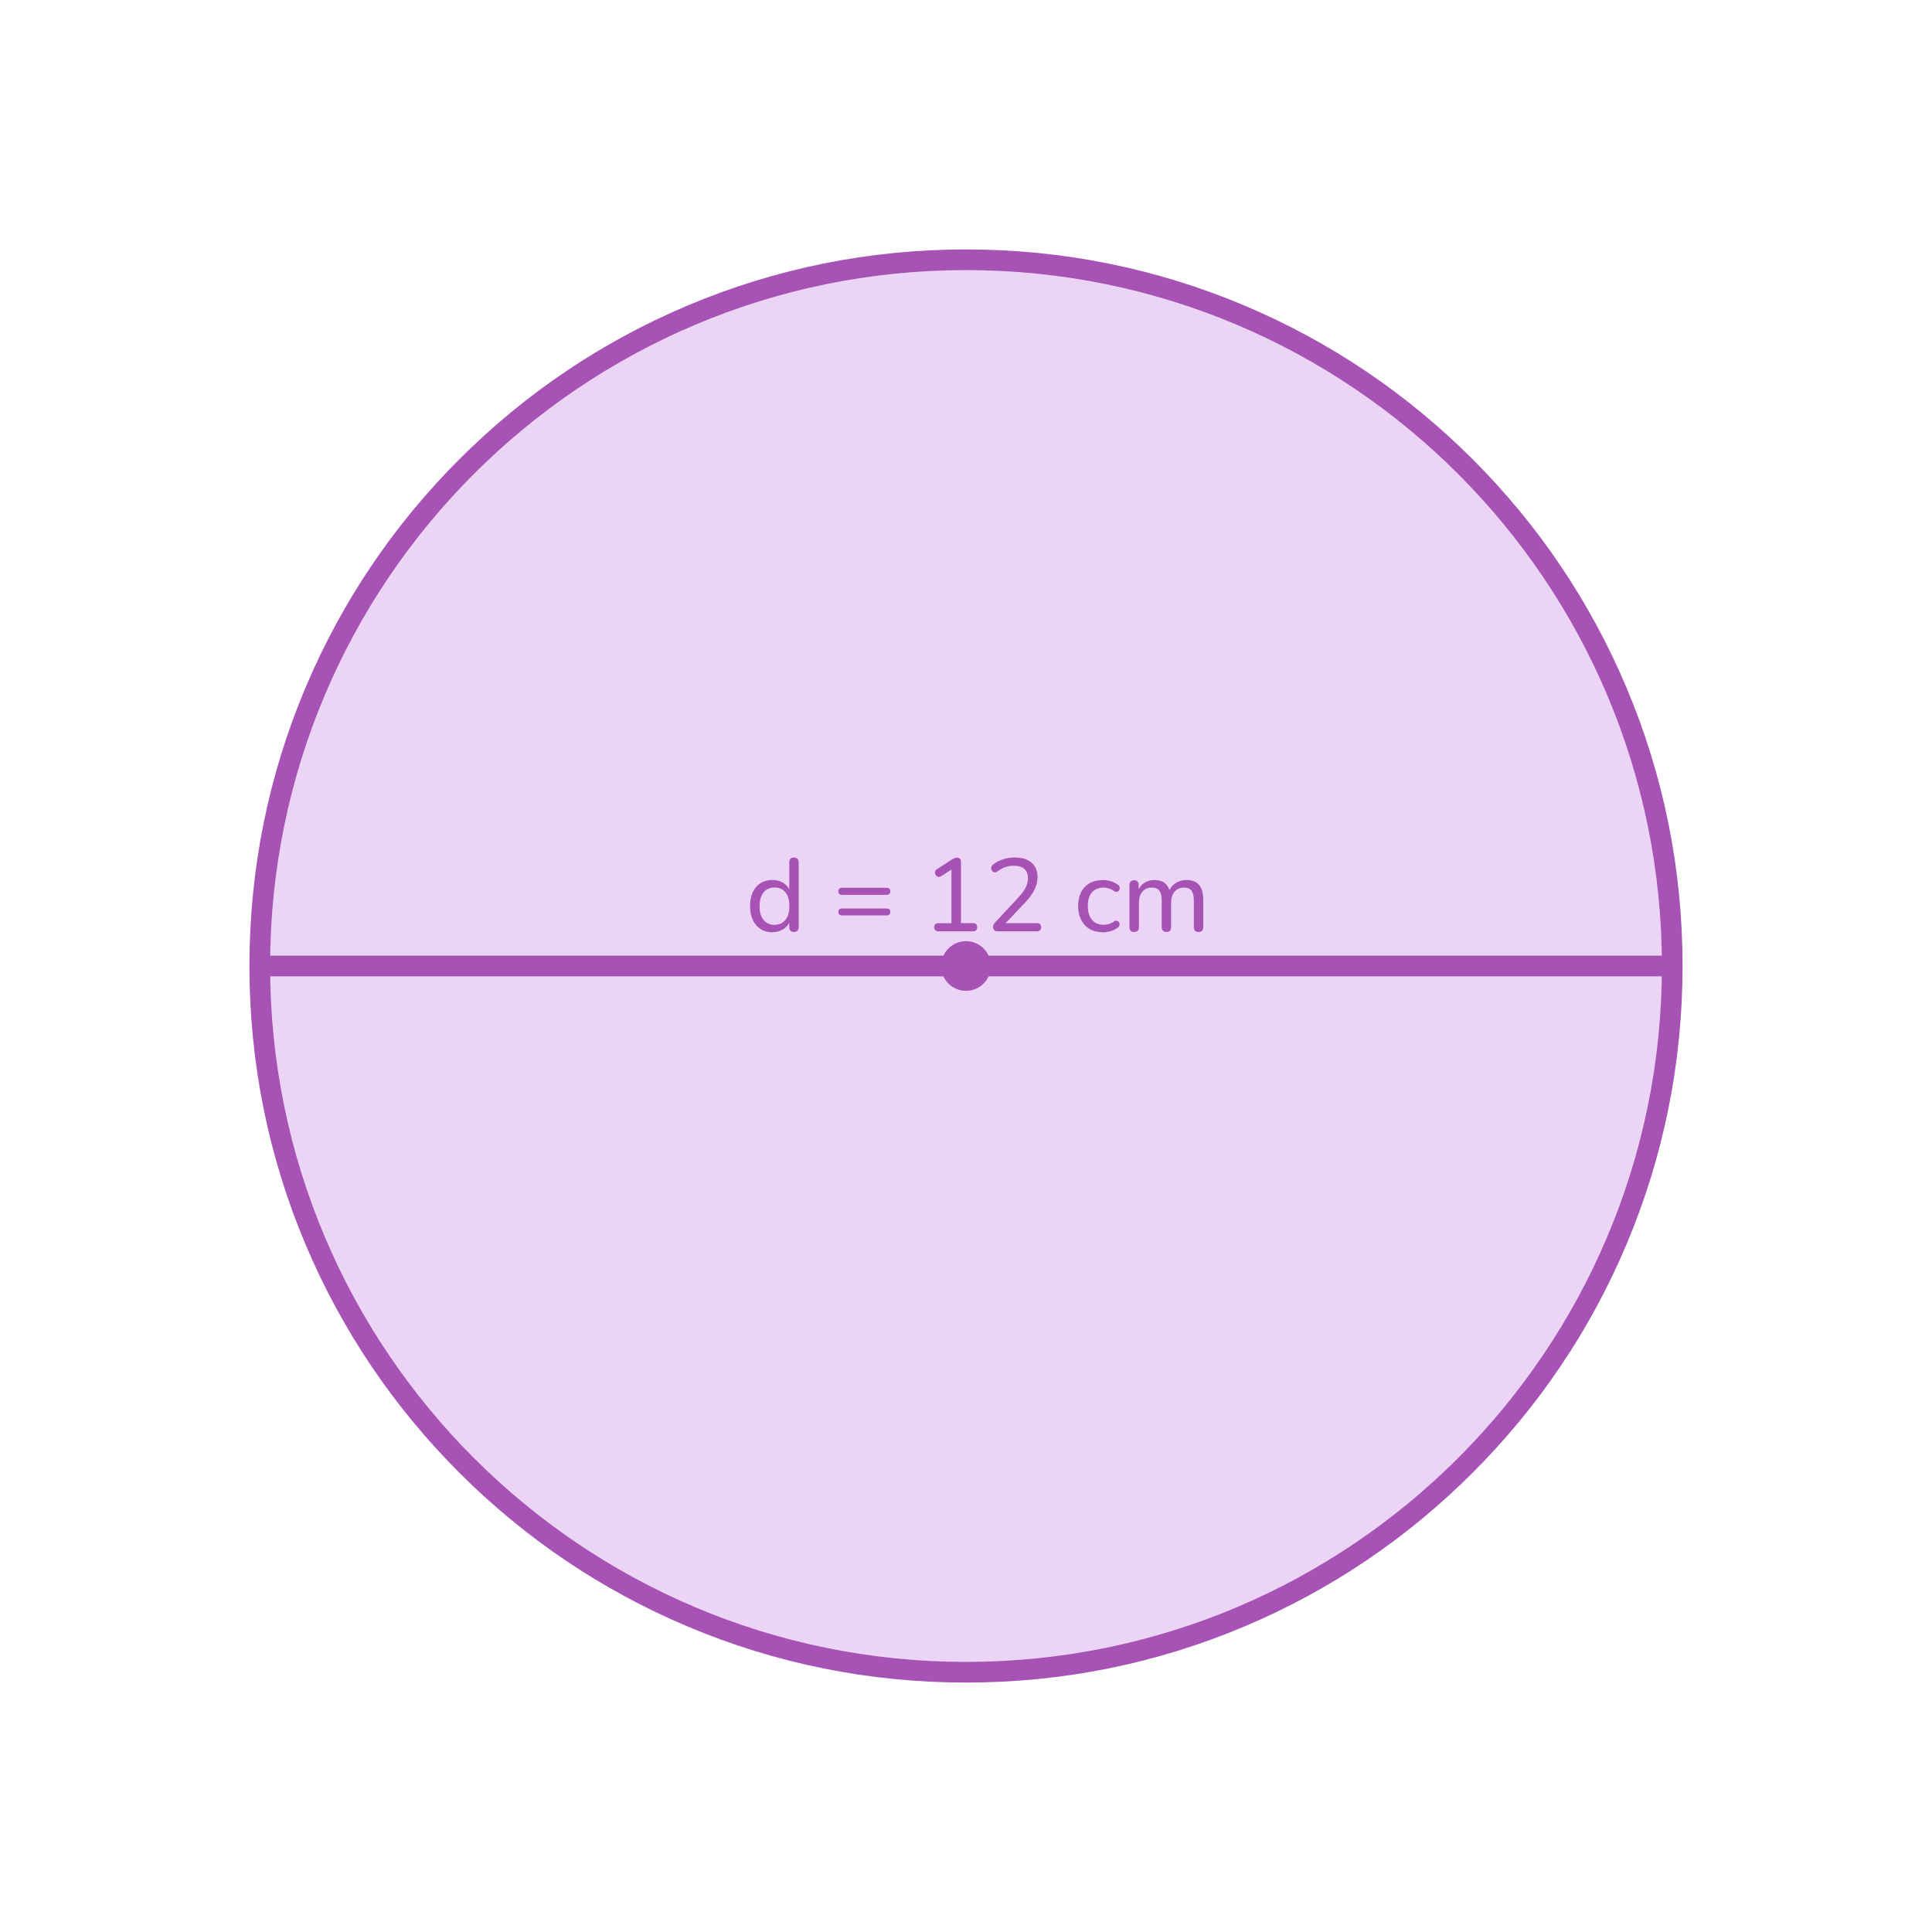
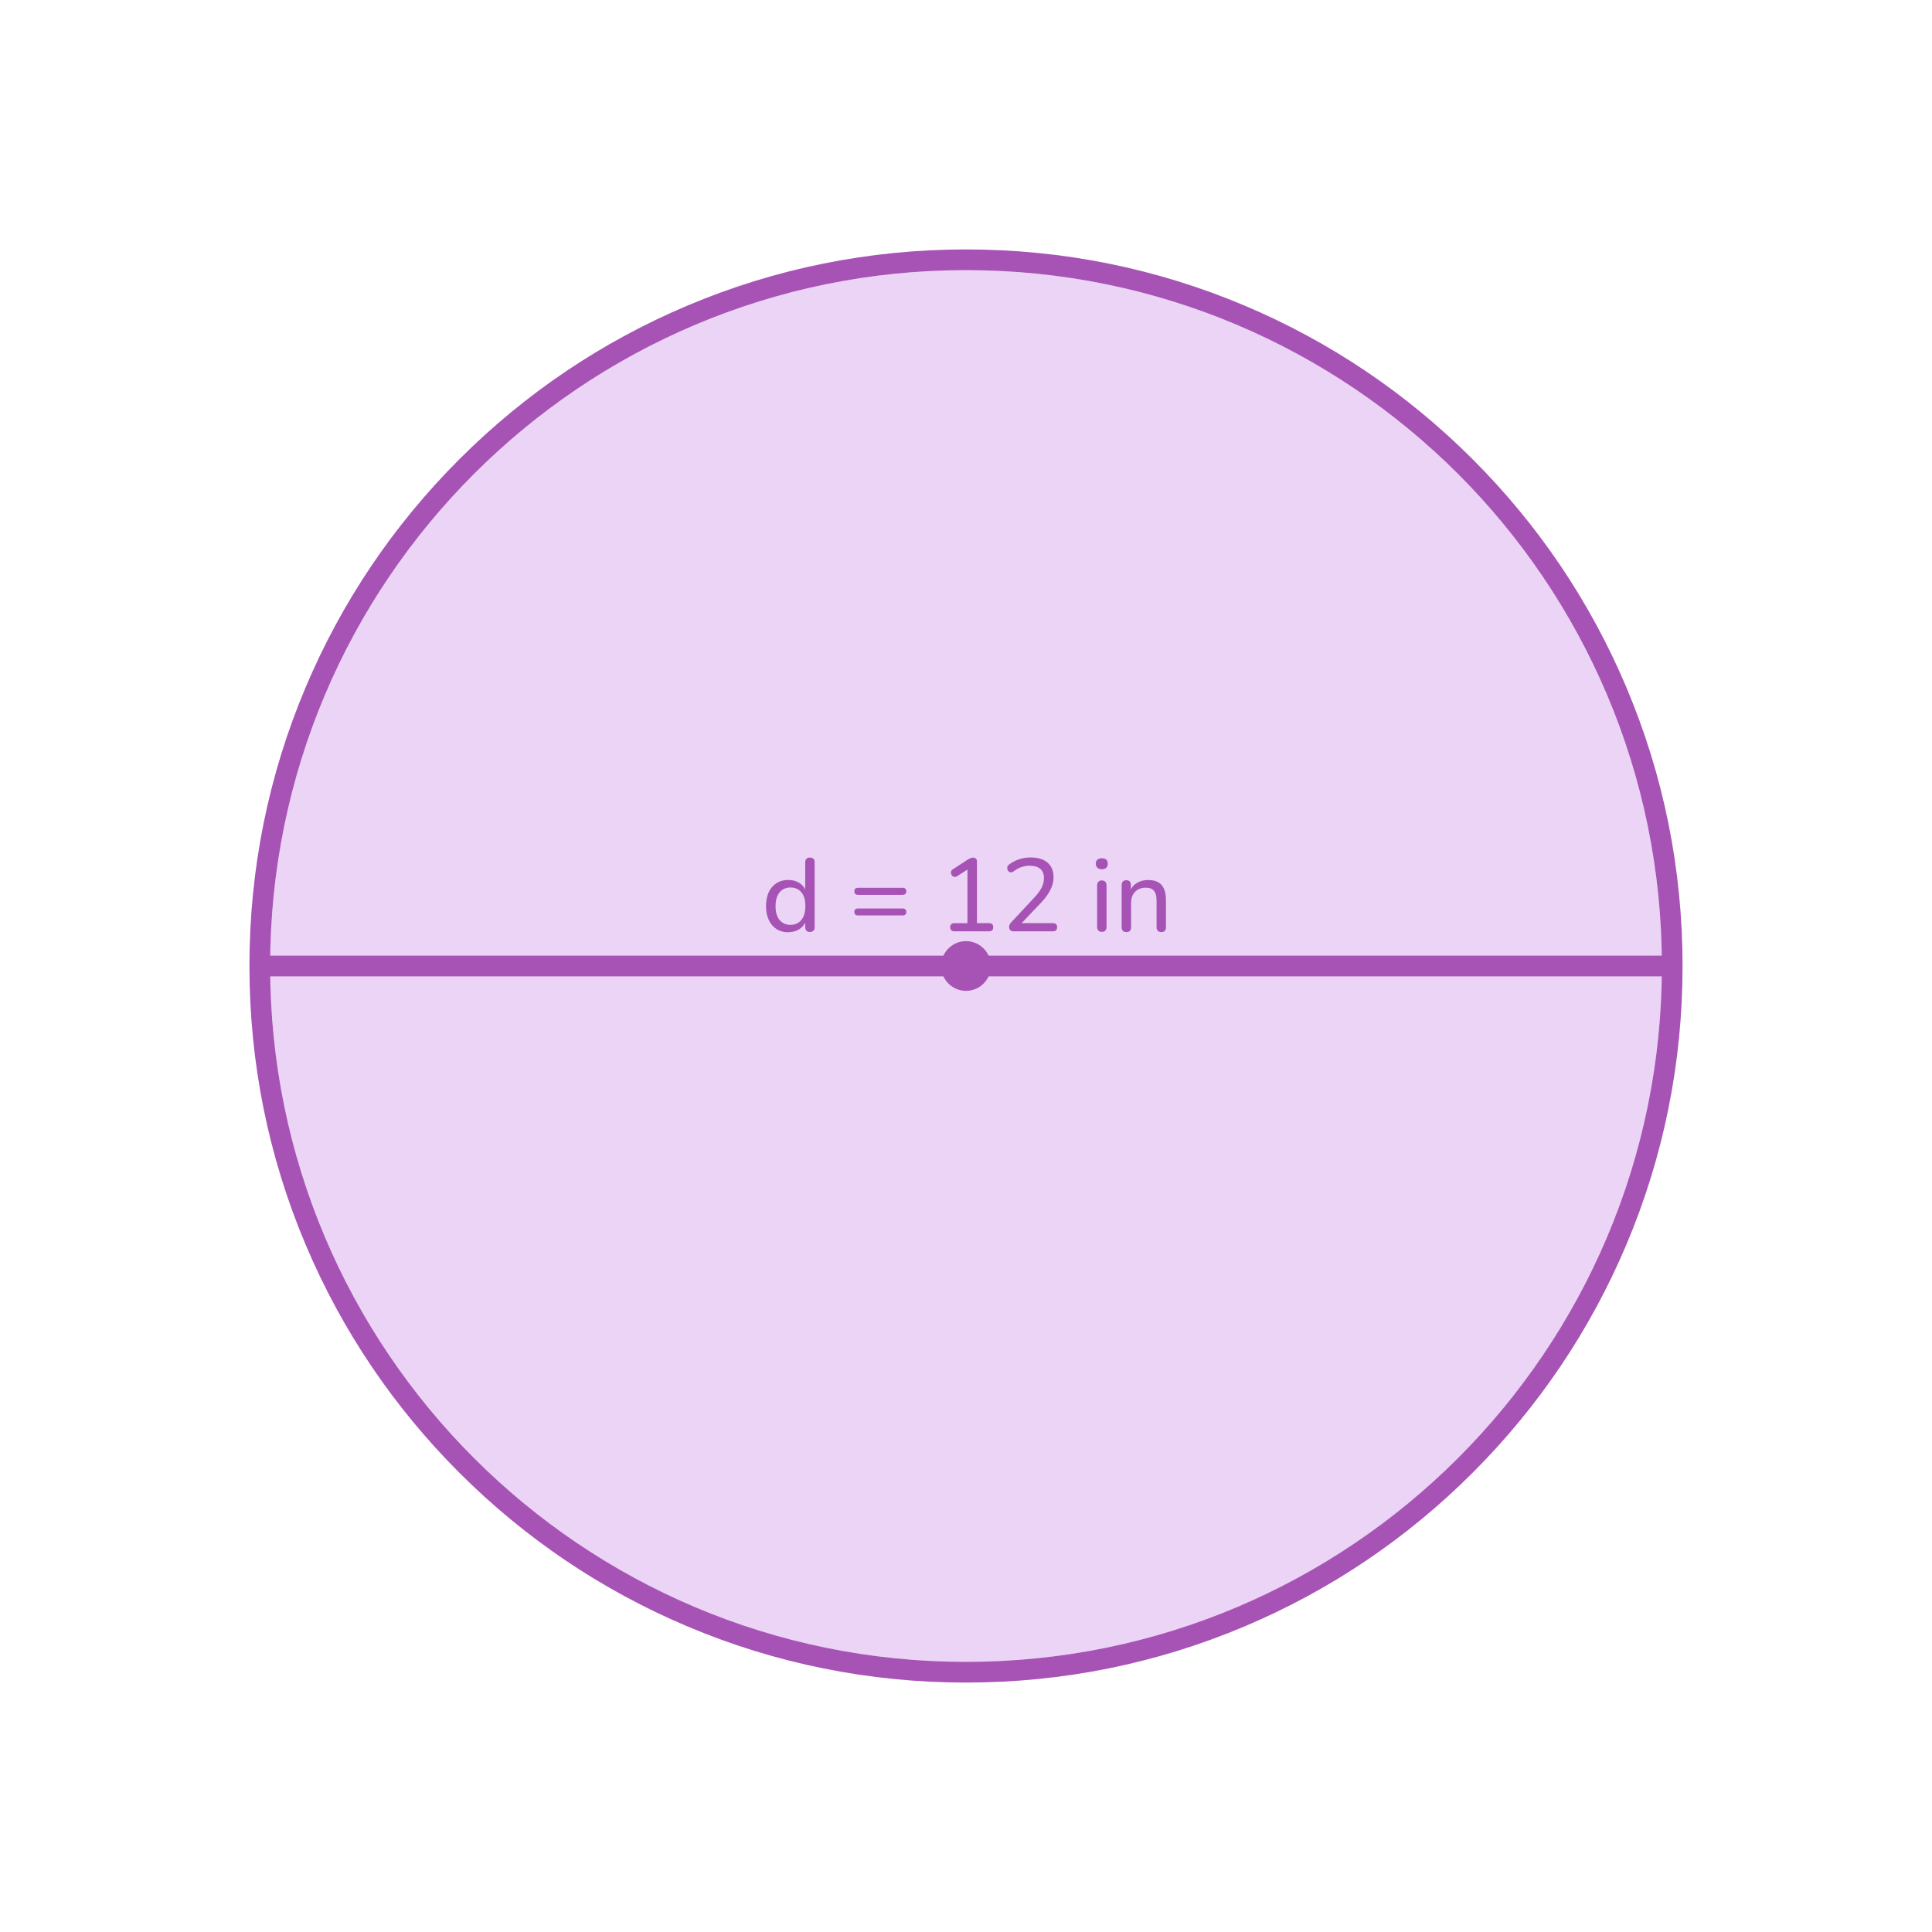
<svg xmlns="http://www.w3.org/2000/svg" id="design" width="560" height="560" viewBox="0 0 560 560">
  <defs>
    <style>
      .cls-1 {
        fill: #a753b5;
      }

      .cls-2 {
        fill: none;
        stroke: #a753b5;
        stroke-linecap: round;
        stroke-miterlimit: 10;
        stroke-width: 6px;
      }

      .cls-3 {
        fill: #bb70de;
        opacity: .3;
      }
    </style>
  </defs>
  <g>
    <circle class="cls-3" cx="280" cy="280" r="201.7" />
    <path class="cls-1" d="M280,78.3c111.4,0,201.7,90.31,201.7,201.7s-90.31,201.7-201.7,201.7-201.7-90.31-201.7-201.7S168.6,78.3,280,78.3m0-6c-28.04,0-55.24,5.49-80.85,16.32-24.73,10.46-46.95,25.44-66.02,44.51-19.07,19.07-34.05,41.28-44.51,66.02-10.83,25.61-16.32,52.81-16.32,80.85s5.49,55.24,16.32,80.85c10.46,24.73,25.44,46.95,44.51,66.02,19.07,19.07,41.29,34.05,66.02,44.51,25.61,10.83,52.81,16.32,80.85,16.32s55.24-5.49,80.85-16.32c24.73-10.46,46.95-25.44,66.02-44.51,19.07-19.07,34.05-41.29,44.51-66.02,10.83-25.61,16.32-52.81,16.32-80.85s-5.49-55.24-16.32-80.85c-10.46-24.73-25.44-46.95-44.51-66.02-19.07-19.07-41.29-34.05-66.02-44.51-25.61-10.83-52.81-16.32-80.85-16.32h0Z" />
    <g>
-       <path class="cls-1" d="M223.86,270.23c-1.28,0-2.41-.3-3.38-.92-.97-.61-1.73-1.49-2.27-2.64s-.81-2.5-.81-4.04,.27-2.9,.8-4.04c.53-1.13,1.28-2,2.25-2.61,.97-.61,2.1-.92,3.4-.92s2.42,.33,3.36,.97c.94,.65,1.57,1.51,1.89,2.59h-.33v-8.67c0-.46,.11-.8,.35-1.04s.56-.34,1-.34,.78,.12,1.02,.34c.24,.23,.36,.58,.36,1.04v18.78c0,.46-.12,.81-.36,1.05-.24,.24-.58,.36-1.02,.36s-.75-.12-.99-.36c-.24-.24-.36-.59-.36-1.05v-2.73l.33,.54c-.3,1.12-.93,2.01-1.88,2.67-.95,.66-2.08,.99-3.38,.99Zm.63-2.16c.88,0,1.65-.21,2.29-.63s1.15-1.03,1.5-1.83c.35-.8,.53-1.79,.53-2.97,0-1.76-.39-3.1-1.17-4.02-.78-.92-1.83-1.38-3.15-1.38-.86,0-1.62,.21-2.27,.62-.65,.41-1.15,1.02-1.51,1.82-.36,.8-.54,1.79-.54,2.97,0,1.76,.39,3.11,1.19,4.04,.79,.93,1.83,1.39,3.13,1.39Z" />
-       <path class="cls-1" d="M244.05,259.37c-.34,0-.6-.09-.78-.27-.18-.18-.27-.43-.27-.75s.09-.57,.27-.75c.18-.18,.44-.27,.78-.27h12.96c.34,0,.6,.09,.78,.27,.18,.18,.27,.43,.27,.75s-.09,.57-.27,.75c-.18,.18-.44,.27-.78,.27h-12.96Zm0,5.97c-.34,0-.6-.09-.78-.27-.18-.18-.27-.43-.27-.75s.09-.56,.27-.73c.18-.17,.44-.25,.78-.25h12.96c.34,0,.6,.08,.78,.25,.18,.17,.27,.42,.27,.73,0,.34-.09,.6-.27,.77-.18,.17-.44,.25-.78,.25h-12.96Z" />
-       <path class="cls-1" d="M272,269.96c-.38,0-.68-.11-.9-.33-.22-.22-.33-.51-.33-.87,0-.38,.11-.67,.33-.87,.22-.2,.52-.3,.9-.3h3.78v-16.47h1.44l-4.38,2.82c-.28,.18-.55,.25-.8,.23-.25-.03-.46-.13-.65-.3-.18-.17-.3-.38-.36-.61-.06-.24-.04-.49,.04-.74,.09-.25,.29-.46,.58-.62l4.14-2.7c.3-.18,.58-.33,.85-.44,.27-.11,.53-.17,.79-.17,.3,0,.56,.09,.78,.27,.22,.18,.33,.47,.33,.87v17.85h3.48c.4,0,.7,.1,.92,.3,.21,.2,.31,.49,.31,.87s-.1,.67-.31,.88c-.21,.21-.52,.32-.92,.32h-10.05Z" />
-       <path class="cls-1" d="M289.25,269.96c-.48,0-.84-.12-1.06-.35-.23-.23-.34-.54-.34-.94,0-.24,.06-.48,.18-.72,.12-.24,.3-.48,.54-.72l6.57-7.05c1-1.06,1.72-2.04,2.16-2.94,.44-.9,.66-1.81,.66-2.73,0-1.16-.36-2.04-1.06-2.66-.71-.61-1.75-.92-3.1-.92-.84,0-1.65,.14-2.42,.41-.77,.27-1.53,.69-2.27,1.25-.28,.2-.54,.29-.78,.27-.24-.02-.45-.11-.62-.28s-.29-.37-.36-.6c-.07-.23-.07-.47,.01-.74,.08-.26,.25-.48,.51-.66,.82-.64,1.77-1.14,2.85-1.5,1.08-.36,2.19-.54,3.33-.54,1.44,0,2.65,.22,3.65,.67,.99,.45,1.74,1.1,2.26,1.95,.52,.85,.78,1.88,.78,3.1,0,.84-.14,1.67-.42,2.48-.28,.81-.7,1.63-1.25,2.47-.55,.84-1.26,1.71-2.12,2.61l-6.24,6.57v-.81h9.84c.4,0,.71,.1,.92,.3,.21,.2,.31,.49,.31,.87s-.1,.67-.31,.88-.52,.32-.92,.32h-11.31Z" />
-       <path class="cls-1" d="M319.7,270.23c-1.48,0-2.76-.31-3.84-.94-1.08-.63-1.91-1.52-2.49-2.67-.58-1.15-.87-2.5-.87-4.06,0-1.16,.17-2.2,.5-3.12s.8-1.71,1.43-2.35c.62-.65,1.37-1.15,2.26-1.49,.89-.34,1.9-.51,3.02-.51,.7,0,1.44,.11,2.22,.33,.78,.22,1.5,.58,2.16,1.08,.22,.16,.36,.35,.42,.56s.06,.42,.02,.64c-.05,.22-.15,.41-.3,.56-.15,.15-.34,.24-.57,.25s-.48-.05-.73-.21c-.48-.36-.99-.62-1.52-.78s-1.03-.24-1.51-.24c-.74,0-1.4,.12-1.97,.36-.57,.24-1.05,.58-1.44,1.04-.39,.45-.69,1-.88,1.65-.2,.65-.3,1.41-.3,2.27,0,1.7,.4,3.04,1.2,4,.8,.97,1.93,1.46,3.39,1.46,.48,0,.98-.08,1.5-.23,.52-.15,1.03-.4,1.53-.76,.26-.16,.5-.22,.72-.2,.22,.03,.4,.12,.55,.27,.15,.15,.24,.33,.29,.54,.04,.21,.02,.42-.04,.64-.07,.22-.22,.4-.44,.54-.64,.48-1.34,.83-2.1,1.05-.76,.22-1.49,.33-2.19,.33Z" />
-       <path class="cls-1" d="M328.73,270.17c-.42,0-.75-.12-.99-.36-.24-.24-.36-.59-.36-1.05v-12.24c0-.46,.12-.8,.36-1.04,.24-.23,.57-.34,.99-.34s.74,.12,.98,.34c.23,.23,.34,.58,.34,1.04v2.55l-.33-.54c.38-1.1,.99-1.95,1.85-2.55,.85-.6,1.86-.9,3.04-.9,1.24,0,2.24,.29,3,.88,.76,.59,1.27,1.49,1.53,2.68h-.42c.36-1.1,1.01-1.97,1.94-2.61,.93-.64,2.01-.96,3.25-.96,1.1,0,2,.21,2.72,.64,.71,.43,1.25,1.07,1.6,1.92,.36,.85,.54,1.94,.54,3.25v7.86c0,.46-.12,.81-.36,1.05-.24,.24-.57,.36-.99,.36-.44,0-.78-.12-1.02-.36-.24-.24-.36-.59-.36-1.05v-7.74c0-1.28-.22-2.22-.66-2.82-.44-.6-1.18-.9-2.22-.9-1.14,0-2.04,.4-2.71,1.18-.67,.79-1,1.88-1,3.25v7.02c0,.46-.12,.81-.35,1.05s-.56,.36-1,.36-.78-.12-1.02-.36c-.24-.24-.36-.59-.36-1.05v-7.74c0-1.28-.22-2.22-.66-2.82-.44-.6-1.18-.9-2.22-.9-1.14,0-2.05,.4-2.72,1.18-.67,.79-1,1.88-1,3.25v7.02c0,.94-.46,1.41-1.38,1.41Z" />
+       <path class="cls-1" d="M228.49,270.23c-1.28,0-2.41-.3-3.38-.92-.97-.61-1.73-1.49-2.27-2.64s-.81-2.5-.81-4.04,.27-2.9,.8-4.04c.53-1.13,1.28-2,2.25-2.61,.97-.61,2.1-.92,3.4-.92s2.42,.33,3.36,.97c.94,.65,1.57,1.51,1.89,2.59h-.33v-8.67c0-.46,.11-.8,.35-1.04s.56-.34,1-.34,.78,.12,1.02,.34c.24,.23,.36,.58,.36,1.04v18.78c0,.46-.12,.81-.36,1.05-.24,.24-.58,.36-1.02,.36s-.75-.12-.99-.36c-.24-.24-.36-.59-.36-1.05v-2.73l.33,.54c-.3,1.12-.93,2.01-1.88,2.67-.95,.66-2.08,.99-3.38,.99Zm.63-2.16c.88,0,1.65-.21,2.29-.63s1.15-1.03,1.5-1.83c.35-.8,.53-1.79,.53-2.97,0-1.76-.39-3.1-1.17-4.02-.78-.92-1.83-1.38-3.15-1.38-.86,0-1.62,.21-2.27,.62-.65,.41-1.15,1.02-1.51,1.82-.36,.8-.54,1.79-.54,2.97,0,1.76,.39,3.11,1.19,4.04,.79,.93,1.83,1.39,3.13,1.39Z" />
+       <path class="cls-1" d="M248.68,259.37c-.34,0-.6-.09-.78-.27-.18-.18-.27-.43-.27-.75s.09-.57,.27-.75c.18-.18,.44-.27,.78-.27h12.96c.34,0,.6,.09,.78,.27,.18,.18,.27,.43,.27,.75s-.09,.57-.27,.75c-.18,.18-.44,.27-.78,.27h-12.96Zm0,5.97c-.34,0-.6-.09-.78-.27-.18-.18-.27-.43-.27-.75s.09-.56,.27-.73c.18-.17,.44-.25,.78-.25h12.96c.34,0,.6,.08,.78,.25,.18,.17,.27,.42,.27,.73,0,.34-.09,.6-.27,.77-.18,.17-.44,.25-.78,.25h-12.96Z" />
+       <path class="cls-1" d="M276.64,269.96c-.38,0-.68-.11-.9-.33-.22-.22-.33-.51-.33-.87,0-.38,.11-.67,.33-.87,.22-.2,.52-.3,.9-.3h3.78v-16.47h1.44l-4.38,2.82c-.28,.18-.55,.25-.8,.23-.25-.03-.46-.13-.65-.3-.18-.17-.3-.38-.36-.61-.06-.24-.04-.49,.04-.74,.09-.25,.29-.46,.58-.62l4.14-2.7c.3-.18,.58-.33,.85-.44,.27-.11,.53-.17,.79-.17,.3,0,.56,.09,.78,.27,.22,.18,.33,.47,.33,.87v17.85h3.48c.4,0,.7,.1,.92,.3,.21,.2,.31,.49,.31,.87s-.1,.67-.31,.88c-.21,.21-.52,.32-.92,.32h-10.05Z" />
+       <path class="cls-1" d="M293.89,269.96c-.48,0-.84-.12-1.06-.35-.23-.23-.34-.54-.34-.94,0-.24,.06-.48,.18-.72,.12-.24,.3-.48,.54-.72l6.57-7.05c1-1.06,1.72-2.04,2.16-2.94,.44-.9,.66-1.81,.66-2.73,0-1.16-.36-2.04-1.06-2.66-.71-.61-1.75-.92-3.1-.92-.84,0-1.65,.14-2.42,.41-.77,.27-1.53,.69-2.27,1.25-.28,.2-.54,.29-.78,.27-.24-.02-.45-.11-.62-.28s-.29-.37-.36-.6c-.07-.23-.07-.47,.01-.74,.08-.26,.25-.48,.51-.66,.82-.64,1.77-1.14,2.85-1.5,1.08-.36,2.19-.54,3.33-.54,1.44,0,2.65,.22,3.65,.67,.99,.45,1.74,1.1,2.26,1.95,.52,.85,.78,1.88,.78,3.1,0,.84-.14,1.67-.42,2.48-.28,.81-.7,1.63-1.25,2.47-.55,.84-1.26,1.71-2.12,2.61l-6.24,6.57v-.81h9.84c.4,0,.71,.1,.92,.3,.21,.2,.31,.49,.31,.87s-.1,.67-.31,.88-.52,.32-.92,.32h-11.31Z" />
+       <path class="cls-1" d="M319.36,251.96c-.54,0-.97-.15-1.27-.44-.31-.29-.47-.67-.47-1.15,0-.52,.15-.92,.47-1.19,.31-.27,.73-.41,1.27-.41,.58,0,1.01,.14,1.31,.41,.29,.27,.43,.67,.43,1.19,0,.48-.15,.87-.43,1.15-.29,.29-.73,.44-1.31,.44Zm0,18.15c-.42,0-.75-.13-.99-.39-.24-.26-.36-.62-.36-1.08v-11.97c0-.48,.12-.84,.36-1.09,.24-.25,.57-.38,.99-.38s.78,.12,1.02,.38c.24,.25,.36,.61,.36,1.09v11.97c0,.46-.12,.82-.34,1.08-.23,.26-.58,.39-1.04,.39Z" />
+       <path class="cls-1" d="M326.47,270.17c-.42,0-.75-.12-.99-.36-.24-.24-.36-.59-.36-1.05v-12.24c0-.46,.12-.8,.36-1.04,.24-.23,.57-.34,.99-.34s.74,.12,.98,.34c.23,.23,.34,.58,.34,1.04v2.46l-.33-.45c.42-1.14,1.1-2,2.06-2.58,.95-.58,2.03-.87,3.25-.87s2.15,.21,2.91,.63c.76,.42,1.33,1.06,1.71,1.92,.38,.86,.57,1.95,.57,3.27v7.86c0,.46-.12,.81-.34,1.05-.23,.24-.57,.36-1,.36s-.78-.12-1.02-.36c-.24-.24-.36-.59-.36-1.05v-7.71c0-1.3-.25-2.25-.75-2.85-.5-.6-1.3-.9-2.4-.9-1.28,0-2.31,.4-3.07,1.18-.77,.79-1.16,1.86-1.16,3.2v7.08c0,.94-.46,1.41-1.38,1.41Z" />
    </g>
    <line class="cls-2" x1="78.3" y1="280" x2="481.7" y2="280" />
  </g>
  <circle class="cls-1" cx="280" cy="280" r="7.2" />
</svg>
